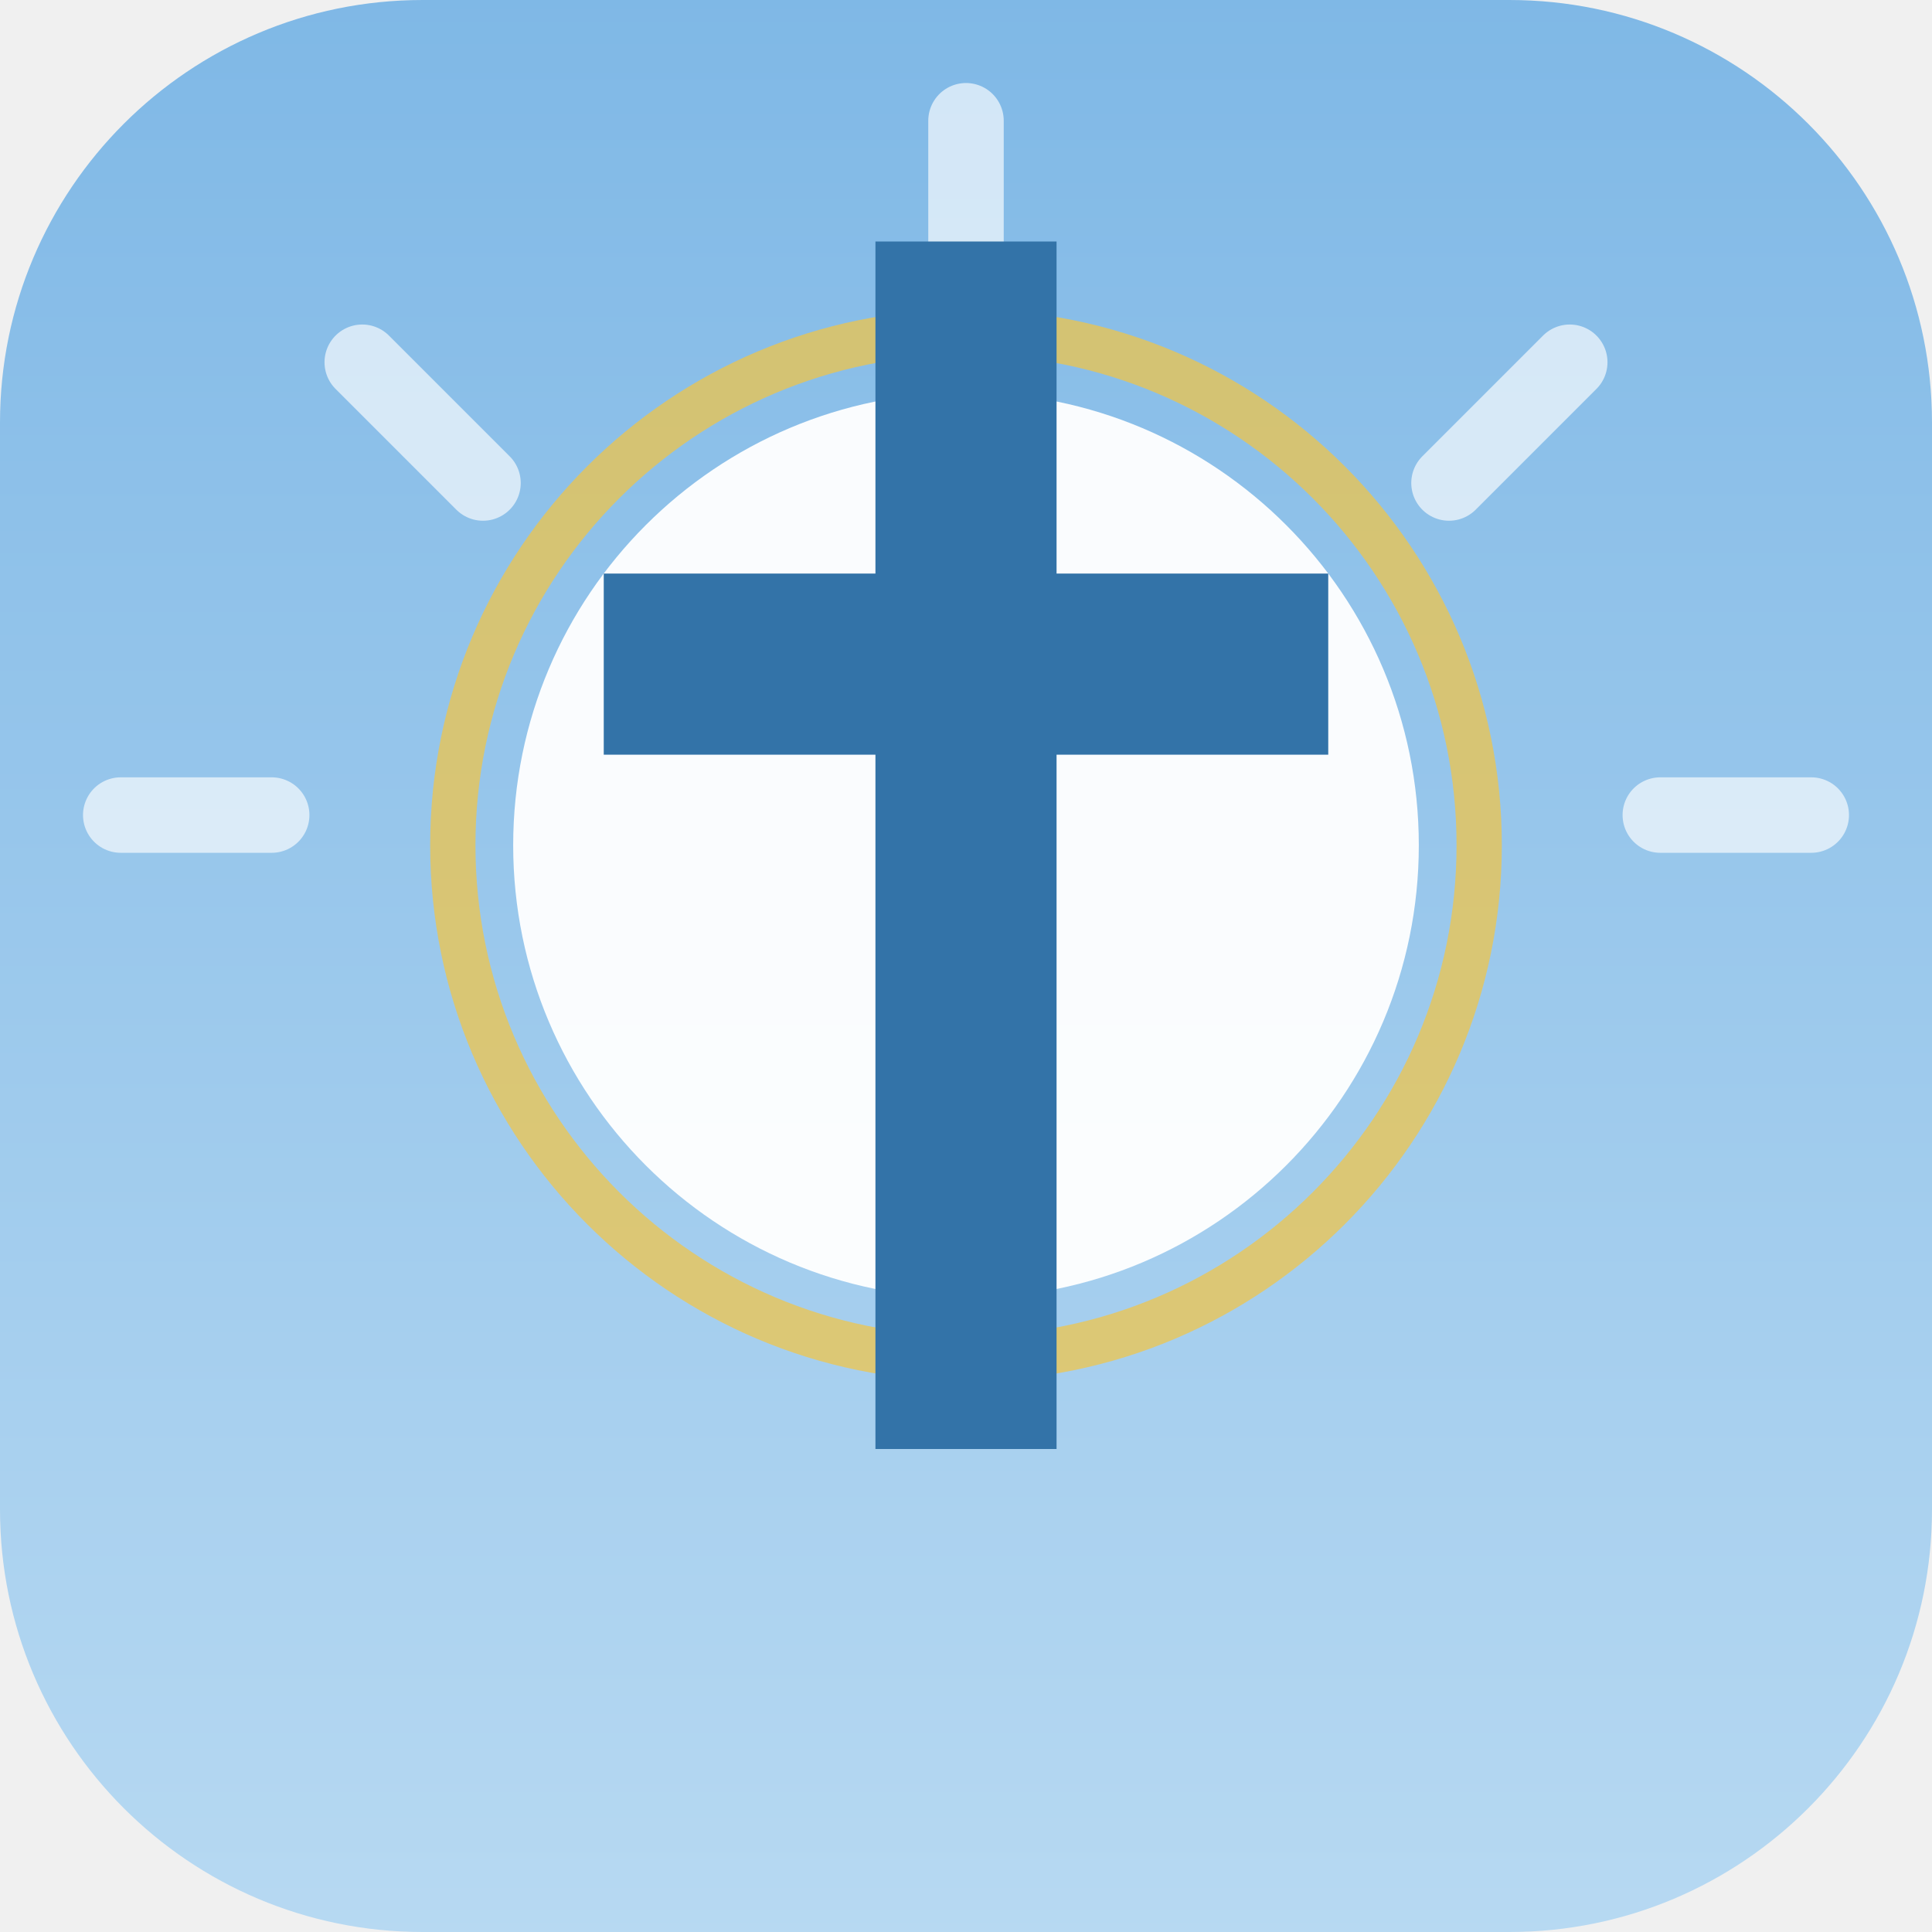
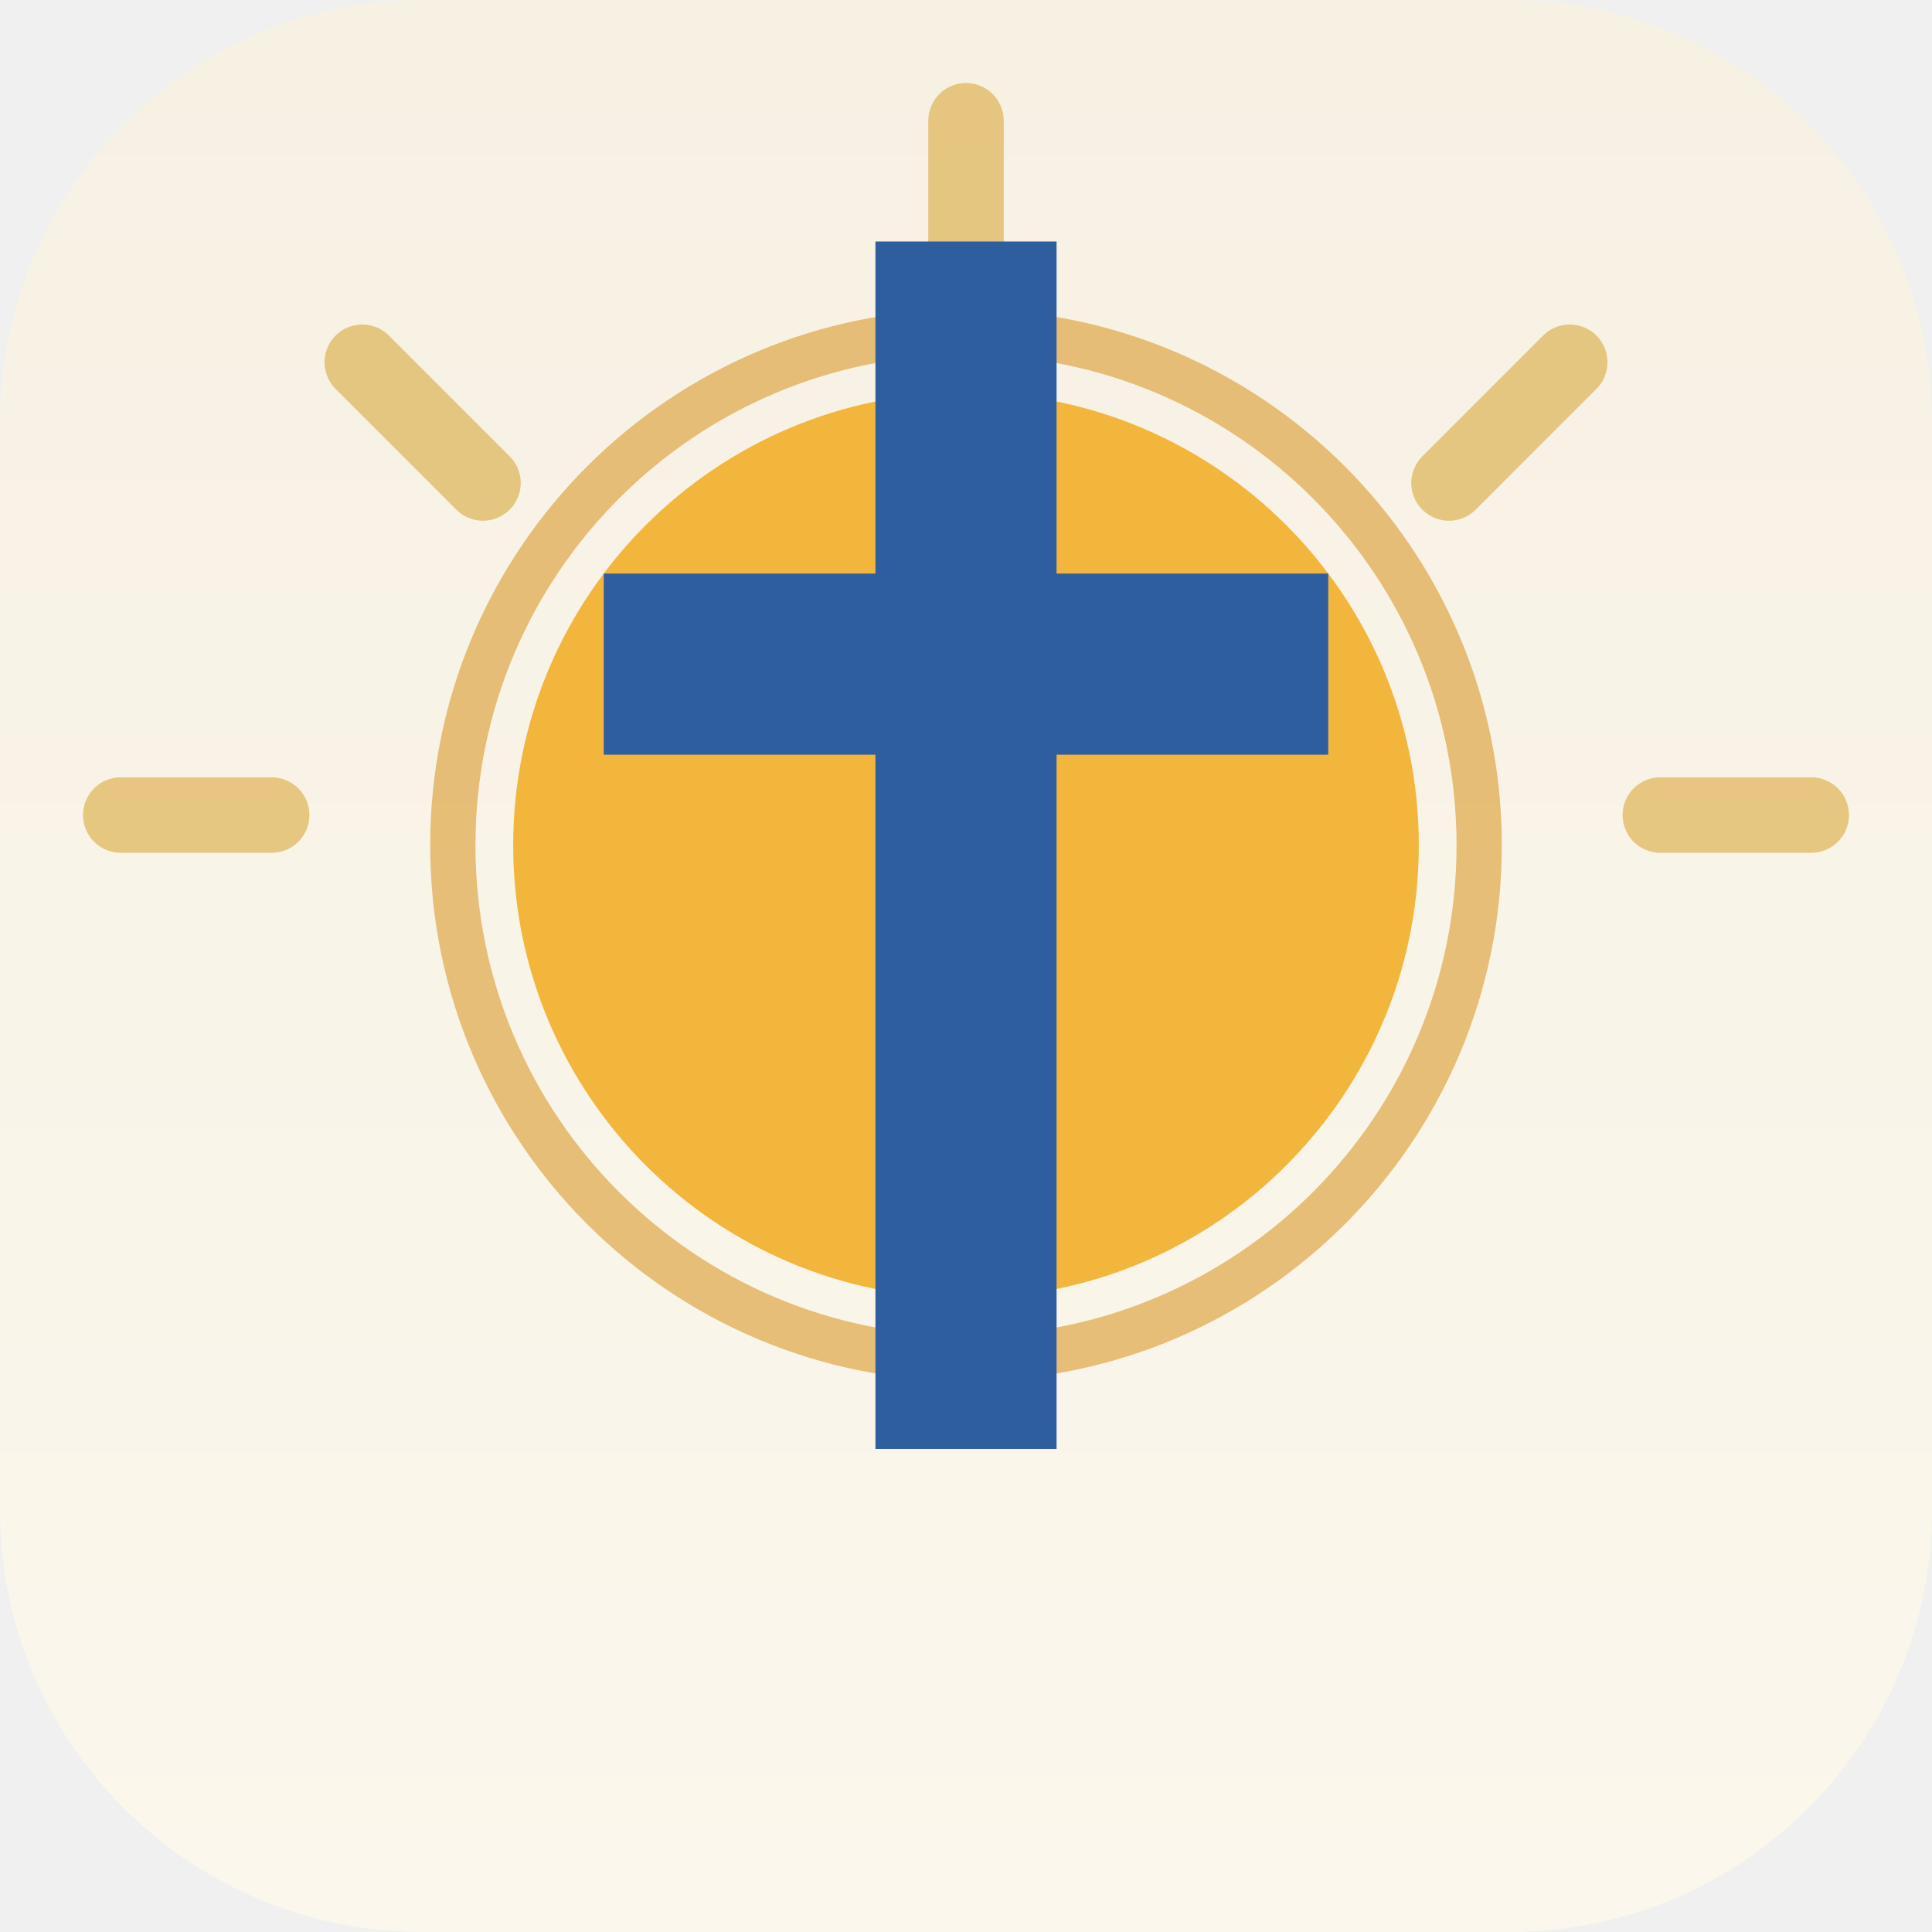
<svg xmlns="http://www.w3.org/2000/svg" viewBox="0 0 64 64" width="64" height="64" role="img" aria-label="Sol y cruz">
  <defs>
    <linearGradient id="bg" x1="0" y1="0" x2="0" y2="1">
-       <stop offset="0" stop-color="#7fb8e6" />
-       <stop offset="1" stop-color="#b7d9f2" />
+       <stop offset="0" stop-color="#f7f1e4" />
+       <stop offset="1" stop-color="#fbf7ec" />
    </linearGradient>
  </defs>
  <rect width="64" height="64" rx="14" fill="url(#bg)" />
-   <g stroke="#ffffff" stroke-width="2.5" stroke-linecap="round" opacity="0.65">
+   <g stroke="#d9a93c" stroke-width="2.5" stroke-linecap="round" opacity="0.6">
    <line x1="32" y1="4" x2="32" y2="9" />
    <line x1="55" y1="27" x2="60" y2="27" />
    <line x1="9" y1="27" x2="4" y2="27" />
    <line x1="52" y1="12" x2="48" y2="16" />
    <line x1="12" y1="12" x2="16" y2="16" />
  </g>
-   <circle cx="32" cy="28" r="15" fill="#ffffff" opacity="0.95" />
-   <circle cx="32" cy="28" r="17" fill="none" stroke="#f4c542" stroke-width="1.5" opacity="0.7" />
-   <path fill="#3373a8" d="M29 8 h6 v11 h9 v6 h-9 v23 h-6 V25 h-9 v-6 h9 z" />
+   <circle cx="32" cy="28" r="15" fill="#f2b63d" />
+   <circle cx="32" cy="28" r="17" fill="none" stroke="#d99a2b" stroke-width="1.5" opacity="0.6" />
+   <path fill="#2f5e9e" d="M29 8 h6 v11 h9 v6 h-9 v23 h-6 V25 h-9 v-6 h9 z" />
</svg>
